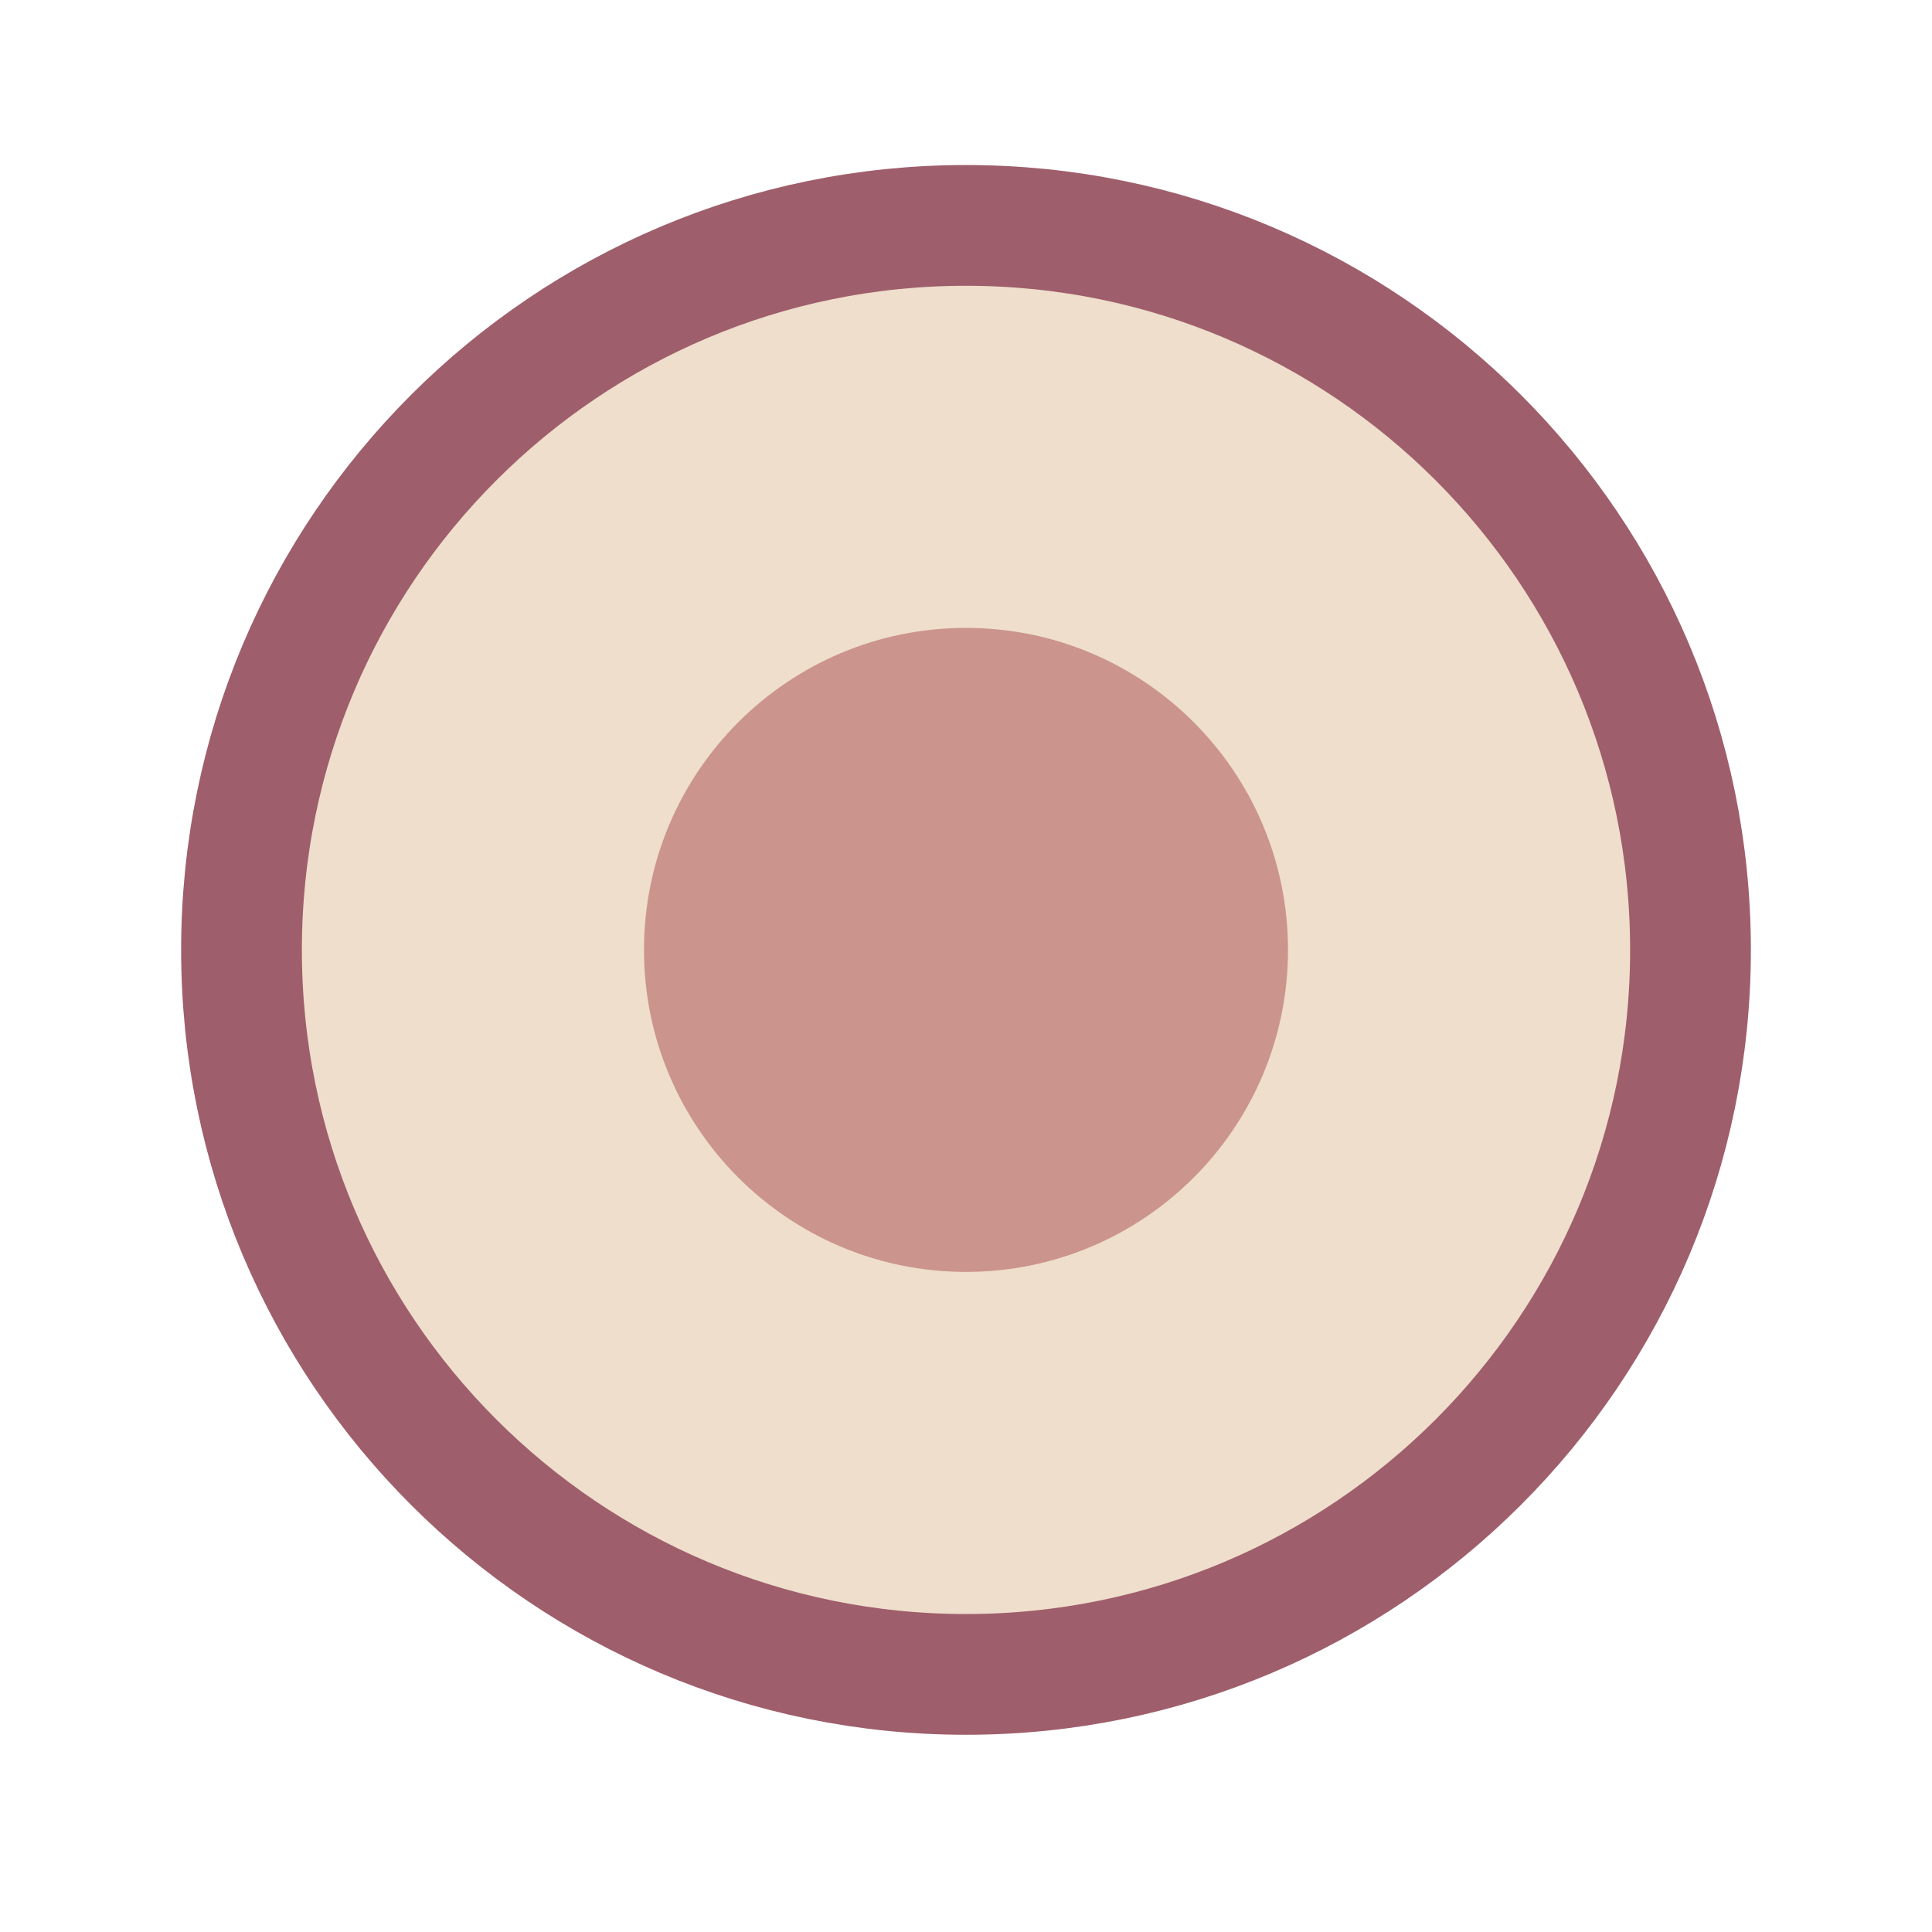
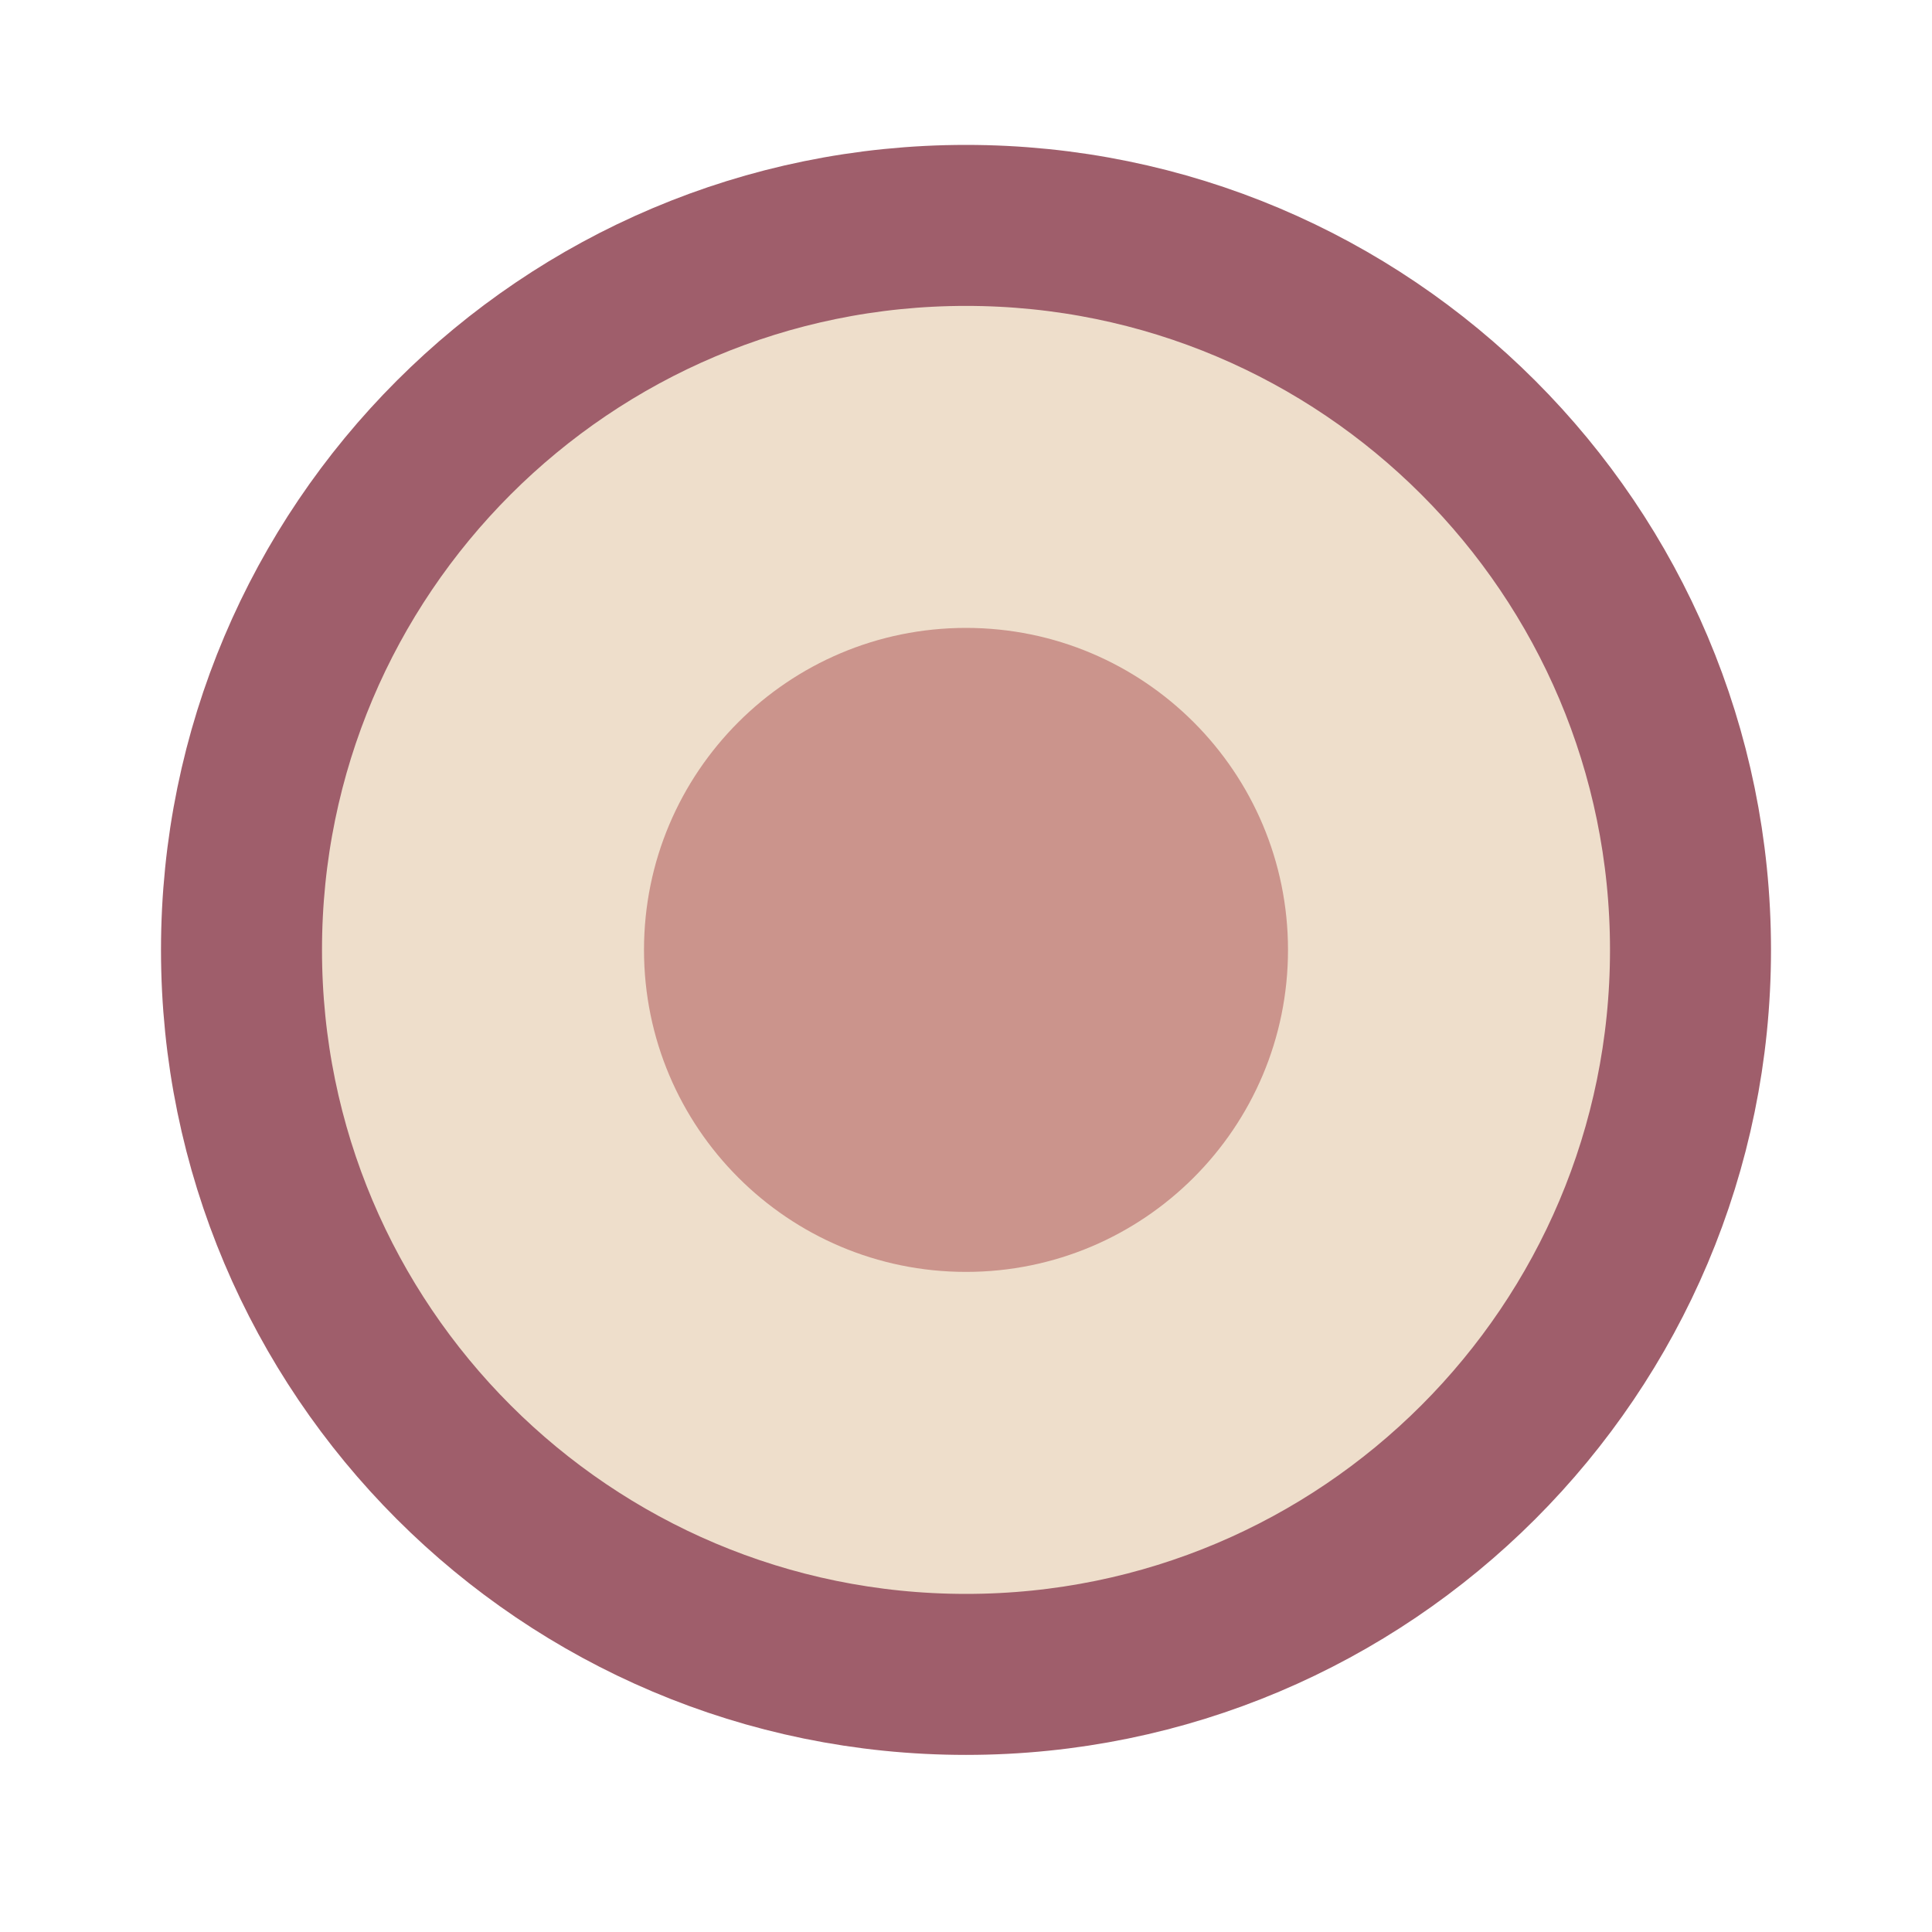
<svg xmlns="http://www.w3.org/2000/svg" version="1.1" id="Layer_1" x="0px" y="0px" viewBox="0 0 12 12" enable-background="new 0 0 12 12" xml:space="preserve">
-   <circle fill="#E3C8A8" fill-opacity="0.6" stroke="#9F5E6B" stroke-width="0.75" stroke-miterlimit="10" cx="6" cy="5.9" r="4.5" />
+   <circle fill="#E3C8A8" fill-opacity="0.6" stroke="#9F5E6B" stroke-miterlimit="10" cx="6" cy="5.9" r="4.5" />
  <circle fill="#CB948C" cx="6" cy="5.9" r="2" />
</svg>
